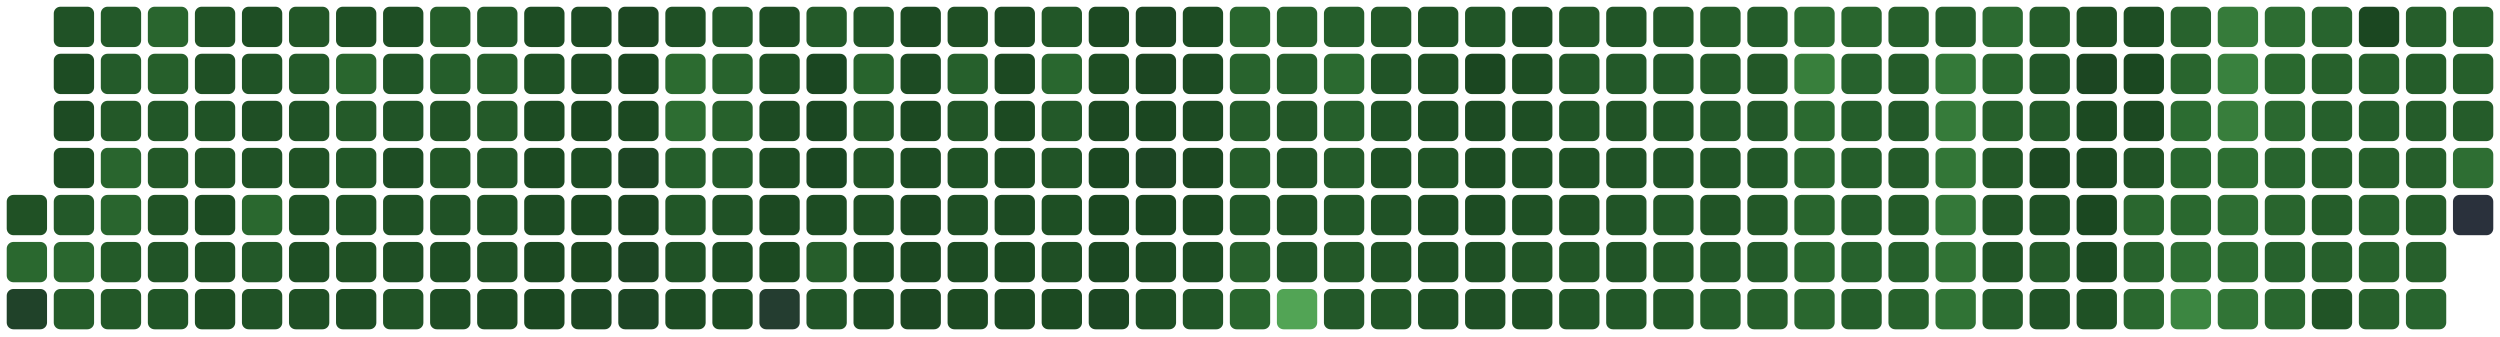
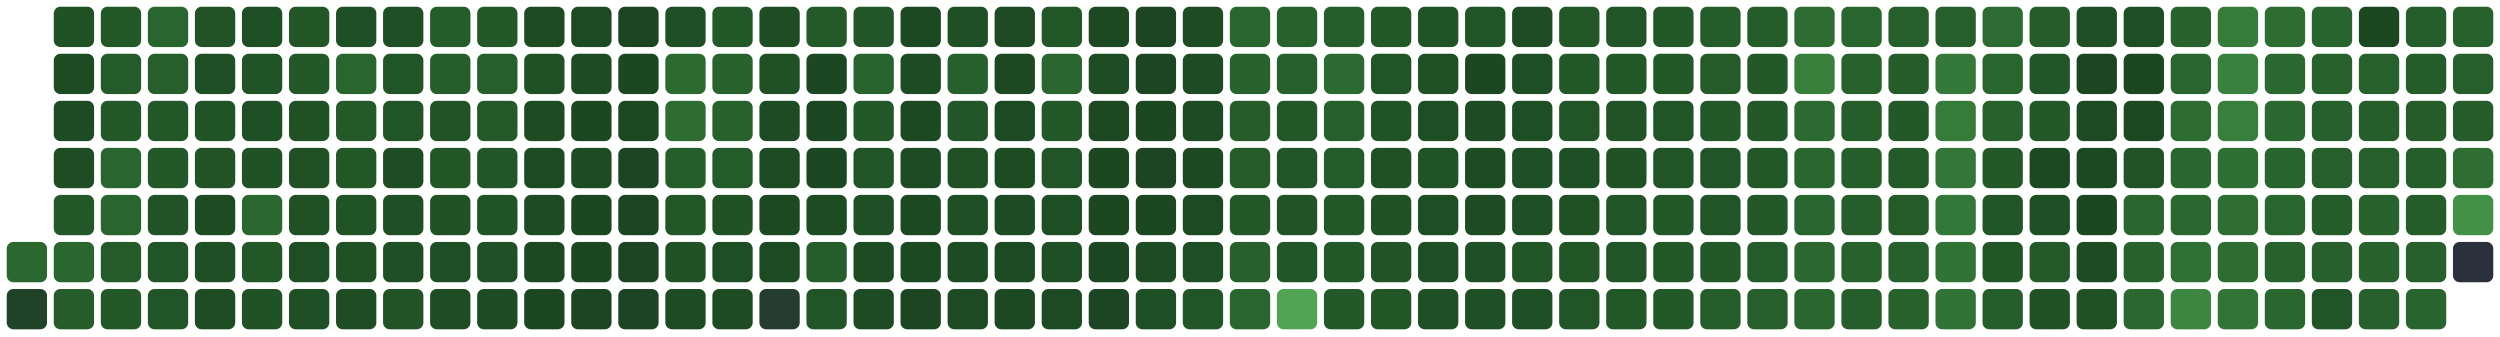
<svg xmlns="http://www.w3.org/2000/svg" width="744" height="100">
-   <rect x="2" y="58" width="12" height="12" rx="2" fill="rgb(32 81 37)" />
  <rect x="2" y="72" width="12" height="12" rx="2" fill="rgb(42 104 47)" />
  <rect x="2" y="86" width="12" height="12" rx="2" fill="rgb(32 66 41)" />
  <rect x="16" y="2" width="12" height="12" rx="2" fill="rgb(32 82 38)" />
  <rect x="16" y="16" width="12" height="12" rx="2" fill="rgb(29 76 35)" />
  <rect x="16" y="30" width="12" height="12" rx="2" fill="rgb(29 75 35)" />
  <rect x="16" y="44" width="12" height="12" rx="2" fill="rgb(30 77 36)" />
  <rect x="16" y="58" width="12" height="12" rx="2" fill="rgb(35 89 41)" />
  <rect x="16" y="72" width="12" height="12" rx="2" fill="rgb(42 103 47)" />
  <rect x="16" y="86" width="12" height="12" rx="2" fill="rgb(37 92 42)" />
  <rect x="30" y="2" width="12" height="12" rx="2" fill="rgb(35 89 41)" />
  <rect x="30" y="16" width="12" height="12" rx="2" fill="rgb(36 91 42)" />
  <rect x="30" y="30" width="12" height="12" rx="2" fill="rgb(35 88 40)" />
  <rect x="30" y="44" width="12" height="12" rx="2" fill="rgb(41 101 46)" />
  <rect x="30" y="58" width="12" height="12" rx="2" fill="rgb(41 101 46)" />
  <rect x="30" y="72" width="12" height="12" rx="2" fill="rgb(36 91 41)" />
  <rect x="30" y="86" width="12" height="12" rx="2" fill="rgb(35 88 40)" />
  <rect x="44" y="2" width="12" height="12" rx="2" fill="rgb(41 101 46)" />
  <rect x="44" y="16" width="12" height="12" rx="2" fill="rgb(38 95 43)" />
  <rect x="44" y="30" width="12" height="12" rx="2" fill="rgb(34 87 40)" />
  <rect x="44" y="44" width="12" height="12" rx="2" fill="rgb(35 88 40)" />
  <rect x="44" y="58" width="12" height="12" rx="2" fill="rgb(33 83 38)" />
  <rect x="44" y="72" width="12" height="12" rx="2" fill="rgb(33 84 39)" />
  <rect x="44" y="86" width="12" height="12" rx="2" fill="rgb(33 85 39)" />
  <rect x="58" y="2" width="12" height="12" rx="2" fill="rgb(33 83 38)" />
  <rect x="58" y="16" width="12" height="12" rx="2" fill="rgb(31 80 37)" />
  <rect x="58" y="30" width="12" height="12" rx="2" fill="rgb(32 83 38)" />
  <rect x="58" y="44" width="12" height="12" rx="2" fill="rgb(33 83 38)" />
  <rect x="58" y="58" width="12" height="12" rx="2" fill="rgb(29 76 35)" />
  <rect x="58" y="72" width="12" height="12" rx="2" fill="rgb(31 80 37)" />
  <rect x="58" y="86" width="12" height="12" rx="2" fill="rgb(30 77 35)" />
  <rect x="72" y="2" width="12" height="12" rx="2" fill="rgb(30 78 36)" />
  <rect x="72" y="16" width="12" height="12" rx="2" fill="rgb(32 83 38)" />
  <rect x="72" y="30" width="12" height="12" rx="2" fill="rgb(31 79 37)" />
  <rect x="72" y="44" width="12" height="12" rx="2" fill="rgb(32 82 38)" />
  <rect x="72" y="58" width="12" height="12" rx="2" fill="rgb(42 104 47)" />
  <rect x="72" y="72" width="12" height="12" rx="2" fill="rgb(35 89 41)" />
  <rect x="72" y="86" width="12" height="12" rx="2" fill="rgb(32 82 38)" />
  <rect x="86" y="2" width="12" height="12" rx="2" fill="rgb(34 86 39)" />
  <rect x="86" y="16" width="12" height="12" rx="2" fill="rgb(35 89 41)" />
  <rect x="86" y="30" width="12" height="12" rx="2" fill="rgb(32 82 38)" />
  <rect x="86" y="44" width="12" height="12" rx="2" fill="rgb(32 81 37)" />
  <rect x="86" y="58" width="12" height="12" rx="2" fill="rgb(31 81 37)" />
  <rect x="86" y="72" width="12" height="12" rx="2" fill="rgb(30 78 36)" />
  <rect x="86" y="86" width="12" height="12" rx="2" fill="rgb(31 79 37)" />
  <rect x="100" y="2" width="12" height="12" rx="2" fill="rgb(31 80 37)" />
  <rect x="100" y="16" width="12" height="12" rx="2" fill="rgb(41 102 46)" />
  <rect x="100" y="30" width="12" height="12" rx="2" fill="rgb(36 90 41)" />
  <rect x="100" y="44" width="12" height="12" rx="2" fill="rgb(34 87 40)" />
  <rect x="100" y="58" width="12" height="12" rx="2" fill="rgb(32 83 38)" />
  <rect x="100" y="72" width="12" height="12" rx="2" fill="rgb(32 81 37)" />
  <rect x="100" y="86" width="12" height="12" rx="2" fill="rgb(30 77 36)" />
  <rect x="114" y="2" width="12" height="12" rx="2" fill="rgb(30 78 36)" />
  <rect x="114" y="16" width="12" height="12" rx="2" fill="rgb(33 85 39)" />
  <rect x="114" y="30" width="12" height="12" rx="2" fill="rgb(33 84 39)" />
  <rect x="114" y="44" width="12" height="12" rx="2" fill="rgb(30 77 36)" />
  <rect x="114" y="58" width="12" height="12" rx="2" fill="rgb(31 80 37)" />
  <rect x="114" y="72" width="12" height="12" rx="2" fill="rgb(31 79 37)" />
  <rect x="114" y="86" width="12" height="12" rx="2" fill="rgb(33 83 38)" />
  <rect x="128" y="2" width="12" height="12" rx="2" fill="rgb(37 93 42)" />
  <rect x="128" y="16" width="12" height="12" rx="2" fill="rgb(37 94 43)" />
  <rect x="128" y="30" width="12" height="12" rx="2" fill="rgb(33 83 38)" />
  <rect x="128" y="44" width="12" height="12" rx="2" fill="rgb(34 86 39)" />
  <rect x="128" y="58" width="12" height="12" rx="2" fill="rgb(32 82 38)" />
  <rect x="128" y="72" width="12" height="12" rx="2" fill="rgb(30 78 36)" />
  <rect x="128" y="86" width="12" height="12" rx="2" fill="rgb(30 77 36)" />
  <rect x="142" y="2" width="12" height="12" rx="2" fill="rgb(35 89 41)" />
  <rect x="142" y="16" width="12" height="12" rx="2" fill="rgb(38 95 43)" />
  <rect x="142" y="30" width="12" height="12" rx="2" fill="rgb(36 90 41)" />
  <rect x="142" y="44" width="12" height="12" rx="2" fill="rgb(34 86 40)" />
  <rect x="142" y="58" width="12" height="12" rx="2" fill="rgb(32 83 38)" />
  <rect x="142" y="72" width="12" height="12" rx="2" fill="rgb(32 81 38)" />
  <rect x="142" y="86" width="12" height="12" rx="2" fill="rgb(29 75 35)" />
  <rect x="156" y="2" width="12" height="12" rx="2" fill="rgb(29 76 35)" />
  <rect x="156" y="16" width="12" height="12" rx="2" fill="rgb(31 81 37)" />
  <rect x="156" y="30" width="12" height="12" rx="2" fill="rgb(29 76 35)" />
  <rect x="156" y="44" width="12" height="12" rx="2" fill="rgb(28 74 34)" />
  <rect x="156" y="58" width="12" height="12" rx="2" fill="rgb(29 75 35)" />
  <rect x="156" y="72" width="12" height="12" rx="2" fill="rgb(28 73 34)" />
  <rect x="156" y="86" width="12" height="12" rx="2" fill="rgb(27 71 33)" />
  <rect x="170" y="2" width="12" height="12" rx="2" fill="rgb(29 74 35)" />
  <rect x="170" y="16" width="12" height="12" rx="2" fill="rgb(29 75 35)" />
  <rect x="170" y="30" width="12" height="12" rx="2" fill="rgb(27 71 33)" />
  <rect x="170" y="44" width="12" height="12" rx="2" fill="rgb(29 76 35)" />
  <rect x="170" y="58" width="12" height="12" rx="2" fill="rgb(27 72 33)" />
  <rect x="170" y="72" width="12" height="12" rx="2" fill="rgb(28 72 33)" />
  <rect x="170" y="86" width="12" height="12" rx="2" fill="rgb(28 70 35)" />
  <rect x="184" y="2" width="12" height="12" rx="2" fill="rgb(28 70 34)" />
  <rect x="184" y="16" width="12" height="12" rx="2" fill="rgb(27 71 33)" />
  <rect x="184" y="30" width="12" height="12" rx="2" fill="rgb(28 73 34)" />
  <rect x="184" y="44" width="12" height="12" rx="2" fill="rgb(29 69 36)" />
  <rect x="184" y="58" width="12" height="12" rx="2" fill="rgb(28 70 34)" />
  <rect x="184" y="72" width="12" height="12" rx="2" fill="rgb(29 69 36)" />
  <rect x="184" y="86" width="12" height="12" rx="2" fill="rgb(29 69 37)" />
  <rect x="198" y="2" width="12" height="12" rx="2" fill="rgb(31 80 37)" />
  <rect x="198" y="16" width="12" height="12" rx="2" fill="rgb(44 107 48)" />
  <rect x="198" y="30" width="12" height="12" rx="2" fill="rgb(45 109 50)" />
  <rect x="198" y="44" width="12" height="12" rx="2" fill="rgb(37 94 43)" />
  <rect x="198" y="58" width="12" height="12" rx="2" fill="rgb(34 87 40)" />
  <rect x="198" y="72" width="12" height="12" rx="2" fill="rgb(32 82 38)" />
  <rect x="198" y="86" width="12" height="12" rx="2" fill="rgb(29 75 35)" />
  <rect x="212" y="2" width="12" height="12" rx="2" fill="rgb(35 89 41)" />
  <rect x="212" y="16" width="12" height="12" rx="2" fill="rgb(40 99 45)" />
  <rect x="212" y="30" width="12" height="12" rx="2" fill="rgb(39 97 44)" />
  <rect x="212" y="44" width="12" height="12" rx="2" fill="rgb(36 91 42)" />
  <rect x="212" y="58" width="12" height="12" rx="2" fill="rgb(32 82 38)" />
  <rect x="212" y="72" width="12" height="12" rx="2" fill="rgb(30 78 36)" />
  <rect x="212" y="86" width="12" height="12" rx="2" fill="rgb(29 76 35)" />
  <rect x="226" y="2" width="12" height="12" rx="2" fill="rgb(30 77 36)" />
  <rect x="226" y="16" width="12" height="12" rx="2" fill="rgb(31 81 37)" />
  <rect x="226" y="30" width="12" height="12" rx="2" fill="rgb(29 75 35)" />
  <rect x="226" y="44" width="12" height="12" rx="2" fill="rgb(29 75 35)" />
  <rect x="226" y="58" width="12" height="12" rx="2" fill="rgb(28 73 34)" />
  <rect x="226" y="72" width="12" height="12" rx="2" fill="rgb(28 74 34)" />
  <rect x="226" y="86" width="12" height="12" rx="2" fill="rgb(36 61 48)" />
  <rect x="240" y="2" width="12" height="12" rx="2" fill="rgb(36 90 41)" />
  <rect x="240" y="16" width="12" height="12" rx="2" fill="rgb(27 71 34)" />
  <rect x="240" y="30" width="12" height="12" rx="2" fill="rgb(27 71 34)" />
  <rect x="240" y="44" width="12" height="12" rx="2" fill="rgb(27 71 34)" />
  <rect x="240" y="58" width="12" height="12" rx="2" fill="rgb(29 76 35)" />
  <rect x="240" y="72" width="12" height="12" rx="2" fill="rgb(38 94 43)" />
  <rect x="240" y="86" width="12" height="12" rx="2" fill="rgb(33 84 39)" />
  <rect x="254" y="2" width="12" height="12" rx="2" fill="rgb(34 86 40)" />
  <rect x="254" y="16" width="12" height="12" rx="2" fill="rgb(40 100 45)" />
  <rect x="254" y="30" width="12" height="12" rx="2" fill="rgb(35 88 40)" />
  <rect x="254" y="44" width="12" height="12" rx="2" fill="rgb(33 84 38)" />
  <rect x="254" y="58" width="12" height="12" rx="2" fill="rgb(31 80 37)" />
  <rect x="254" y="72" width="12" height="12" rx="2" fill="rgb(29 76 35)" />
  <rect x="254" y="86" width="12" height="12" rx="2" fill="rgb(29 75 35)" />
  <rect x="268" y="2" width="12" height="12" rx="2" fill="rgb(28 73 34)" />
  <rect x="268" y="16" width="12" height="12" rx="2" fill="rgb(29 75 35)" />
  <rect x="268" y="30" width="12" height="12" rx="2" fill="rgb(28 73 34)" />
  <rect x="268" y="44" width="12" height="12" rx="2" fill="rgb(29 75 35)" />
  <rect x="268" y="58" width="12" height="12" rx="2" fill="rgb(28 72 34)" />
  <rect x="268" y="72" width="12" height="12" rx="2" fill="rgb(28 72 34)" />
  <rect x="268" y="86" width="12" height="12" rx="2" fill="rgb(28 70 34)" />
  <rect x="282" y="2" width="12" height="12" rx="2" fill="rgb(31 79 36)" />
  <rect x="282" y="16" width="12" height="12" rx="2" fill="rgb(38 96 44)" />
  <rect x="282" y="30" width="12" height="12" rx="2" fill="rgb(34 85 39)" />
  <rect x="282" y="44" width="12" height="12" rx="2" fill="rgb(31 81 37)" />
  <rect x="282" y="58" width="12" height="12" rx="2" fill="rgb(31 79 37)" />
  <rect x="282" y="72" width="12" height="12" rx="2" fill="rgb(29 75 35)" />
  <rect x="282" y="86" width="12" height="12" rx="2" fill="rgb(29 74 34)" />
  <rect x="296" y="2" width="12" height="12" rx="2" fill="rgb(29 74 35)" />
  <rect x="296" y="16" width="12" height="12" rx="2" fill="rgb(28 73 34)" />
  <rect x="296" y="30" width="12" height="12" rx="2" fill="rgb(28 74 34)" />
  <rect x="296" y="44" width="12" height="12" rx="2" fill="rgb(29 76 35)" />
  <rect x="296" y="58" width="12" height="12" rx="2" fill="rgb(29 75 35)" />
  <rect x="296" y="72" width="12" height="12" rx="2" fill="rgb(28 74 34)" />
  <rect x="296" y="86" width="12" height="12" rx="2" fill="rgb(28 73 34)" />
  <rect x="310" y="2" width="12" height="12" rx="2" fill="rgb(34 87 40)" />
  <rect x="310" y="16" width="12" height="12" rx="2" fill="rgb(41 103 47)" />
  <rect x="310" y="30" width="12" height="12" rx="2" fill="rgb(35 89 41)" />
  <rect x="310" y="44" width="12" height="12" rx="2" fill="rgb(33 84 39)" />
  <rect x="310" y="58" width="12" height="12" rx="2" fill="rgb(30 79 36)" />
  <rect x="310" y="72" width="12" height="12" rx="2" fill="rgb(31 79 37)" />
  <rect x="310" y="86" width="12" height="12" rx="2" fill="rgb(28 74 34)" />
  <rect x="324" y="2" width="12" height="12" rx="2" fill="rgb(28 73 34)" />
  <rect x="324" y="16" width="12" height="12" rx="2" fill="rgb(30 77 35)" />
  <rect x="324" y="30" width="12" height="12" rx="2" fill="rgb(28 72 34)" />
  <rect x="324" y="44" width="12" height="12" rx="2" fill="rgb(27 71 33)" />
  <rect x="324" y="58" width="12" height="12" rx="2" fill="rgb(27 71 33)" />
  <rect x="324" y="72" width="12" height="12" rx="2" fill="rgb(27 71 34)" />
  <rect x="324" y="86" width="12" height="12" rx="2" fill="rgb(28 70 35)" />
  <rect x="338" y="2" width="12" height="12" rx="2" fill="rgb(28 70 35)" />
  <rect x="338" y="16" width="12" height="12" rx="2" fill="rgb(28 70 34)" />
  <rect x="338" y="30" width="12" height="12" rx="2" fill="rgb(27 71 33)" />
  <rect x="338" y="44" width="12" height="12" rx="2" fill="rgb(29 69 36)" />
  <rect x="338" y="58" width="12" height="12" rx="2" fill="rgb(27 71 33)" />
  <rect x="338" y="72" width="12" height="12" rx="2" fill="rgb(29 75 35)" />
  <rect x="338" y="86" width="12" height="12" rx="2" fill="rgb(30 78 36)" />
  <rect x="352" y="2" width="12" height="12" rx="2" fill="rgb(29 76 35)" />
  <rect x="352" y="16" width="12" height="12" rx="2" fill="rgb(29 75 35)" />
  <rect x="352" y="30" width="12" height="12" rx="2" fill="rgb(29 75 35)" />
  <rect x="352" y="44" width="12" height="12" rx="2" fill="rgb(28 72 34)" />
  <rect x="352" y="58" width="12" height="12" rx="2" fill="rgb(28 74 34)" />
  <rect x="352" y="72" width="12" height="12" rx="2" fill="rgb(30 78 36)" />
  <rect x="352" y="86" width="12" height="12" rx="2" fill="rgb(33 85 39)" />
  <rect x="366" y="2" width="12" height="12" rx="2" fill="rgb(41 102 46)" />
  <rect x="366" y="16" width="12" height="12" rx="2" fill="rgb(40 99 45)" />
  <rect x="366" y="30" width="12" height="12" rx="2" fill="rgb(37 92 42)" />
  <rect x="366" y="44" width="12" height="12" rx="2" fill="rgb(37 92 42)" />
  <rect x="366" y="58" width="12" height="12" rx="2" fill="rgb(34 87 40)" />
  <rect x="366" y="72" width="12" height="12" rx="2" fill="rgb(39 96 44)" />
  <rect x="366" y="86" width="12" height="12" rx="2" fill="rgb(41 102 46)" />
  <rect x="380" y="2" width="12" height="12" rx="2" fill="rgb(39 97 44)" />
  <rect x="380" y="16" width="12" height="12" rx="2" fill="rgb(38 96 44)" />
  <rect x="380" y="30" width="12" height="12" rx="2" fill="rgb(35 87 40)" />
  <rect x="380" y="44" width="12" height="12" rx="2" fill="rgb(33 84 39)" />
  <rect x="380" y="58" width="12" height="12" rx="2" fill="rgb(33 83 38)" />
  <rect x="380" y="72" width="12" height="12" rx="2" fill="rgb(34 86 40)" />
  <rect x="380" y="86" width="12" height="12" rx="2" fill="rgb(82 164 85)" />
  <rect x="394" y="2" width="12" height="12" rx="2" fill="rgb(37 94 43)" />
  <rect x="394" y="16" width="12" height="12" rx="2" fill="rgb(43 106 48)" />
  <rect x="394" y="30" width="12" height="12" rx="2" fill="rgb(38 96 44)" />
  <rect x="394" y="44" width="12" height="12" rx="2" fill="rgb(36 91 42)" />
  <rect x="394" y="58" width="12" height="12" rx="2" fill="rgb(34 87 40)" />
  <rect x="394" y="72" width="12" height="12" rx="2" fill="rgb(35 88 40)" />
  <rect x="394" y="86" width="12" height="12" rx="2" fill="rgb(35 88 41)" />
  <rect x="408" y="2" width="12" height="12" rx="2" fill="rgb(35 88 40)" />
  <rect x="408" y="16" width="12" height="12" rx="2" fill="rgb(33 84 39)" />
  <rect x="408" y="30" width="12" height="12" rx="2" fill="rgb(32 83 38)" />
  <rect x="408" y="44" width="12" height="12" rx="2" fill="rgb(31 81 37)" />
  <rect x="408" y="58" width="12" height="12" rx="2" fill="rgb(32 82 38)" />
  <rect x="408" y="72" width="12" height="12" rx="2" fill="rgb(33 83 38)" />
  <rect x="408" y="86" width="12" height="12" rx="2" fill="rgb(34 86 39)" />
  <rect x="422" y="2" width="12" height="12" rx="2" fill="rgb(32 83 38)" />
  <rect x="422" y="16" width="12" height="12" rx="2" fill="rgb(32 81 37)" />
  <rect x="422" y="30" width="12" height="12" rx="2" fill="rgb(30 78 36)" />
  <rect x="422" y="44" width="12" height="12" rx="2" fill="rgb(32 83 38)" />
  <rect x="422" y="58" width="12" height="12" rx="2" fill="rgb(30 78 36)" />
  <rect x="422" y="72" width="12" height="12" rx="2" fill="rgb(31 80 37)" />
  <rect x="422" y="86" width="12" height="12" rx="2" fill="rgb(31 80 37)" />
  <rect x="436" y="2" width="12" height="12" rx="2" fill="rgb(33 85 39)" />
  <rect x="436" y="16" width="12" height="12" rx="2" fill="rgb(27 71 33)" />
  <rect x="436" y="30" width="12" height="12" rx="2" fill="rgb(29 75 35)" />
  <rect x="436" y="44" width="12" height="12" rx="2" fill="rgb(29 76 35)" />
  <rect x="436" y="58" width="12" height="12" rx="2" fill="rgb(29 76 35)" />
  <rect x="436" y="72" width="12" height="12" rx="2" fill="rgb(31 80 37)" />
  <rect x="436" y="86" width="12" height="12" rx="2" fill="rgb(31 79 37)" />
  <rect x="450" y="2" width="12" height="12" rx="2" fill="rgb(30 77 36)" />
  <rect x="450" y="16" width="12" height="12" rx="2" fill="rgb(30 78 36)" />
  <rect x="450" y="30" width="12" height="12" rx="2" fill="rgb(30 78 36)" />
  <rect x="450" y="44" width="12" height="12" rx="2" fill="rgb(31 80 37)" />
  <rect x="450" y="58" width="12" height="12" rx="2" fill="rgb(31 80 37)" />
  <rect x="450" y="72" width="12" height="12" rx="2" fill="rgb(34 85 39)" />
  <rect x="450" y="86" width="12" height="12" rx="2" fill="rgb(31 80 37)" />
  <rect x="464" y="2" width="12" height="12" rx="2" fill="rgb(35 87 40)" />
  <rect x="464" y="16" width="12" height="12" rx="2" fill="rgb(35 89 41)" />
  <rect x="464" y="30" width="12" height="12" rx="2" fill="rgb(33 85 39)" />
  <rect x="464" y="44" width="12" height="12" rx="2" fill="rgb(31 80 37)" />
  <rect x="464" y="58" width="12" height="12" rx="2" fill="rgb(32 81 37)" />
  <rect x="464" y="72" width="12" height="12" rx="2" fill="rgb(34 86 39)" />
  <rect x="464" y="86" width="12" height="12" rx="2" fill="rgb(33 85 39)" />
  <rect x="478" y="2" width="12" height="12" rx="2" fill="rgb(33 85 39)" />
  <rect x="478" y="16" width="12" height="12" rx="2" fill="rgb(35 89 41)" />
  <rect x="478" y="30" width="12" height="12" rx="2" fill="rgb(33 83 38)" />
  <rect x="478" y="44" width="12" height="12" rx="2" fill="rgb(32 82 38)" />
  <rect x="478" y="58" width="12" height="12" rx="2" fill="rgb(33 84 39)" />
  <rect x="478" y="72" width="12" height="12" rx="2" fill="rgb(33 84 39)" />
  <rect x="478" y="86" width="12" height="12" rx="2" fill="rgb(34 87 40)" />
  <rect x="492" y="2" width="12" height="12" rx="2" fill="rgb(35 88 40)" />
  <rect x="492" y="16" width="12" height="12" rx="2" fill="rgb(35 89 41)" />
  <rect x="492" y="30" width="12" height="12" rx="2" fill="rgb(33 85 39)" />
  <rect x="492" y="44" width="12" height="12" rx="2" fill="rgb(33 84 39)" />
  <rect x="492" y="58" width="12" height="12" rx="2" fill="rgb(35 89 41)" />
  <rect x="492" y="72" width="12" height="12" rx="2" fill="rgb(35 88 40)" />
  <rect x="492" y="86" width="12" height="12" rx="2" fill="rgb(35 88 40)" />
  <rect x="506" y="2" width="12" height="12" rx="2" fill="rgb(37 93 42)" />
  <rect x="506" y="16" width="12" height="12" rx="2" fill="rgb(36 91 41)" />
  <rect x="506" y="30" width="12" height="12" rx="2" fill="rgb(35 89 41)" />
  <rect x="506" y="44" width="12" height="12" rx="2" fill="rgb(33 85 39)" />
  <rect x="506" y="58" width="12" height="12" rx="2" fill="rgb(33 84 38)" />
  <rect x="506" y="72" width="12" height="12" rx="2" fill="rgb(35 89 41)" />
  <rect x="506" y="86" width="12" height="12" rx="2" fill="rgb(37 94 43)" />
  <rect x="520" y="2" width="12" height="12" rx="2" fill="rgb(36 92 42)" />
  <rect x="520" y="16" width="12" height="12" rx="2" fill="rgb(35 88 40)" />
  <rect x="520" y="30" width="12" height="12" rx="2" fill="rgb(35 88 41)" />
  <rect x="520" y="44" width="12" height="12" rx="2" fill="rgb(34 87 40)" />
  <rect x="520" y="58" width="12" height="12" rx="2" fill="rgb(35 88 40)" />
  <rect x="520" y="72" width="12" height="12" rx="2" fill="rgb(36 91 42)" />
  <rect x="520" y="86" width="12" height="12" rx="2" fill="rgb(38 95 43)" />
  <rect x="534" y="2" width="12" height="12" rx="2" fill="rgb(45 109 50)" />
  <rect x="534" y="16" width="12" height="12" rx="2" fill="rgb(56 127 60)" />
  <rect x="534" y="30" width="12" height="12" rx="2" fill="rgb(43 106 48)" />
  <rect x="534" y="44" width="12" height="12" rx="2" fill="rgb(42 103 47)" />
  <rect x="534" y="58" width="12" height="12" rx="2" fill="rgb(41 101 46)" />
  <rect x="534" y="72" width="12" height="12" rx="2" fill="rgb(42 104 47)" />
  <rect x="534" y="86" width="12" height="12" rx="2" fill="rgb(42 103 47)" />
  <rect x="548" y="2" width="12" height="12" rx="2" fill="rgb(41 102 46)" />
  <rect x="548" y="16" width="12" height="12" rx="2" fill="rgb(39 98 45)" />
  <rect x="548" y="30" width="12" height="12" rx="2" fill="rgb(37 94 43)" />
  <rect x="548" y="44" width="12" height="12" rx="2" fill="rgb(37 94 43)" />
  <rect x="548" y="58" width="12" height="12" rx="2" fill="rgb(37 93 43)" />
  <rect x="548" y="72" width="12" height="12" rx="2" fill="rgb(39 98 45)" />
  <rect x="548" y="86" width="12" height="12" rx="2" fill="rgb(37 94 43)" />
  <rect x="562" y="2" width="12" height="12" rx="2" fill="rgb(38 95 43)" />
  <rect x="562" y="16" width="12" height="12" rx="2" fill="rgb(37 92 42)" />
  <rect x="562" y="30" width="12" height="12" rx="2" fill="rgb(35 89 41)" />
  <rect x="562" y="44" width="12" height="12" rx="2" fill="rgb(36 90 41)" />
  <rect x="562" y="58" width="12" height="12" rx="2" fill="rgb(36 91 41)" />
  <rect x="562" y="72" width="12" height="12" rx="2" fill="rgb(38 96 44)" />
  <rect x="562" y="86" width="12" height="12" rx="2" fill="rgb(39 97 44)" />
  <rect x="576" y="2" width="12" height="12" rx="2" fill="rgb(38 95 44)" />
  <rect x="576" y="16" width="12" height="12" rx="2" fill="rgb(52 121 57)" />
  <rect x="576" y="30" width="12" height="12" rx="2" fill="rgb(54 123 58)" />
  <rect x="576" y="44" width="12" height="12" rx="2" fill="rgb(51 118 55)" />
  <rect x="576" y="58" width="12" height="12" rx="2" fill="rgb(52 120 57)" />
  <rect x="576" y="72" width="12" height="12" rx="2" fill="rgb(49 115 53)" />
  <rect x="576" y="86" width="12" height="12" rx="2" fill="rgb(48 115 53)" />
  <rect x="590" y="2" width="12" height="12" rx="2" fill="rgb(44 107 49)" />
  <rect x="590" y="16" width="12" height="12" rx="2" fill="rgb(41 102 46)" />
  <rect x="590" y="30" width="12" height="12" rx="2" fill="rgb(39 97 44)" />
  <rect x="590" y="44" width="12" height="12" rx="2" fill="rgb(35 88 40)" />
  <rect x="590" y="58" width="12" height="12" rx="2" fill="rgb(34 85 39)" />
  <rect x="590" y="72" width="12" height="12" rx="2" fill="rgb(34 86 39)" />
  <rect x="590" y="86" width="12" height="12" rx="2" fill="rgb(37 93 43)" />
  <rect x="604" y="2" width="12" height="12" rx="2" fill="rgb(37 92 42)" />
  <rect x="604" y="16" width="12" height="12" rx="2" fill="rgb(34 86 40)" />
  <rect x="604" y="30" width="12" height="12" rx="2" fill="rgb(35 89 41)" />
  <rect x="604" y="44" width="12" height="12" rx="2" fill="rgb(28 72 34)" />
  <rect x="604" y="58" width="12" height="12" rx="2" fill="rgb(31 80 37)" />
  <rect x="604" y="72" width="12" height="12" rx="2" fill="rgb(36 90 41)" />
  <rect x="604" y="86" width="12" height="12" rx="2" fill="rgb(32 82 38)" />
  <rect x="618" y="2" width="12" height="12" rx="2" fill="rgb(31 79 36)" />
  <rect x="618" y="16" width="12" height="12" rx="2" fill="rgb(28 70 34)" />
  <rect x="618" y="30" width="12" height="12" rx="2" fill="rgb(28 74 34)" />
  <rect x="618" y="44" width="12" height="12" rx="2" fill="rgb(28 73 34)" />
  <rect x="618" y="58" width="12" height="12" rx="2" fill="rgb(27 72 33)" />
  <rect x="618" y="72" width="12" height="12" rx="2" fill="rgb(29 76 35)" />
  <rect x="618" y="86" width="12" height="12" rx="2" fill="rgb(31 81 37)" />
  <rect x="632" y="2" width="12" height="12" rx="2" fill="rgb(30 78 36)" />
  <rect x="632" y="16" width="12" height="12" rx="2" fill="rgb(27 72 33)" />
  <rect x="632" y="30" width="12" height="12" rx="2" fill="rgb(28 73 34)" />
  <rect x="632" y="44" width="12" height="12" rx="2" fill="rgb(33 83 38)" />
  <rect x="632" y="58" width="12" height="12" rx="2" fill="rgb(42 103 47)" />
  <rect x="632" y="72" width="12" height="12" rx="2" fill="rgb(40 99 45)" />
  <rect x="632" y="86" width="12" height="12" rx="2" fill="rgb(42 104 47)" />
  <rect x="646" y="2" width="12" height="12" rx="2" fill="rgb(40 98 45)" />
  <rect x="646" y="16" width="12" height="12" rx="2" fill="rgb(41 101 46)" />
  <rect x="646" y="30" width="12" height="12" rx="2" fill="rgb(44 108 49)" />
  <rect x="646" y="44" width="12" height="12" rx="2" fill="rgb(41 103 47)" />
  <rect x="646" y="58" width="12" height="12" rx="2" fill="rgb(42 104 47)" />
  <rect x="646" y="72" width="12" height="12" rx="2" fill="rgb(46 111 51)" />
  <rect x="646" y="86" width="12" height="12" rx="2" fill="rgb(60 134 65)" />
  <rect x="660" y="2" width="12" height="12" rx="2" fill="rgb(54 123 58)" />
  <rect x="660" y="16" width="12" height="12" rx="2" fill="rgb(57 129 62)" />
  <rect x="660" y="30" width="12" height="12" rx="2" fill="rgb(56 126 60)" />
  <rect x="660" y="44" width="12" height="12" rx="2" fill="rgb(45 110 50)" />
  <rect x="660" y="58" width="12" height="12" rx="2" fill="rgb(46 110 51)" />
  <rect x="660" y="72" width="12" height="12" rx="2" fill="rgb(45 109 50)" />
  <rect x="660" y="86" width="12" height="12" rx="2" fill="rgb(49 116 54)" />
  <rect x="674" y="2" width="12" height="12" rx="2" fill="rgb(45 109 50)" />
  <rect x="674" y="16" width="12" height="12" rx="2" fill="rgb(42 105 47)" />
  <rect x="674" y="30" width="12" height="12" rx="2" fill="rgb(43 105 48)" />
  <rect x="674" y="44" width="12" height="12" rx="2" fill="rgb(40 100 46)" />
  <rect x="674" y="58" width="12" height="12" rx="2" fill="rgb(41 101 46)" />
  <rect x="674" y="72" width="12" height="12" rx="2" fill="rgb(39 98 45)" />
  <rect x="674" y="86" width="12" height="12" rx="2" fill="rgb(41 103 47)" />
  <rect x="688" y="2" width="12" height="12" rx="2" fill="rgb(40 100 46)" />
  <rect x="688" y="16" width="12" height="12" rx="2" fill="rgb(39 97 44)" />
  <rect x="688" y="30" width="12" height="12" rx="2" fill="rgb(38 96 44)" />
  <rect x="688" y="44" width="12" height="12" rx="2" fill="rgb(38 95 43)" />
  <rect x="688" y="58" width="12" height="12" rx="2" fill="rgb(37 93 42)" />
  <rect x="688" y="72" width="12" height="12" rx="2" fill="rgb(39 96 44)" />
  <rect x="688" y="86" width="12" height="12" rx="2" fill="rgb(33 84 38)" />
  <rect x="702" y="2" width="12" height="12" rx="2" fill="rgb(27 71 33)" />
  <rect x="702" y="16" width="12" height="12" rx="2" fill="rgb(39 97 44)" />
  <rect x="702" y="30" width="12" height="12" rx="2" fill="rgb(37 94 43)" />
  <rect x="702" y="44" width="12" height="12" rx="2" fill="rgb(38 95 43)" />
  <rect x="702" y="58" width="12" height="12" rx="2" fill="rgb(40 99 45)" />
  <rect x="702" y="72" width="12" height="12" rx="2" fill="rgb(40 99 45)" />
  <rect x="702" y="86" width="12" height="12" rx="2" fill="rgb(39 96 44)" />
  <rect x="716" y="2" width="12" height="12" rx="2" fill="rgb(38 94 43)" />
  <rect x="716" y="16" width="12" height="12" rx="2" fill="rgb(37 93 42)" />
  <rect x="716" y="30" width="12" height="12" rx="2" fill="rgb(37 92 42)" />
  <rect x="716" y="44" width="12" height="12" rx="2" fill="rgb(38 94 43)" />
  <rect x="716" y="58" width="12" height="12" rx="2" fill="rgb(37 93 42)" />
  <rect x="716" y="72" width="12" height="12" rx="2" fill="rgb(39 96 44)" />
  <rect x="716" y="86" width="12" height="12" rx="2" fill="rgb(40 100 46)" />
  <rect x="730" y="2" width="12" height="12" rx="2" fill="rgb(39 97 44)" />
  <rect x="730" y="16" width="12" height="12" rx="2" fill="rgb(38 95 43)" />
  <rect x="730" y="30" width="12" height="12" rx="2" fill="rgb(37 92 42)" />
  <rect x="730" y="44" width="12" height="12" rx="2" fill="rgb(46 110 51)" />
-   <rect x="730" y="58" width="12" height="12" rx="2" fill="#2A313C" />
+   <rect x="730" y="58" width="12" height="12" rx="2" fill="rgb(67 144 71)" />
+   <rect x="730" y="72" width="12" height="12" rx="2" fill="#2A313C" />
</svg>
